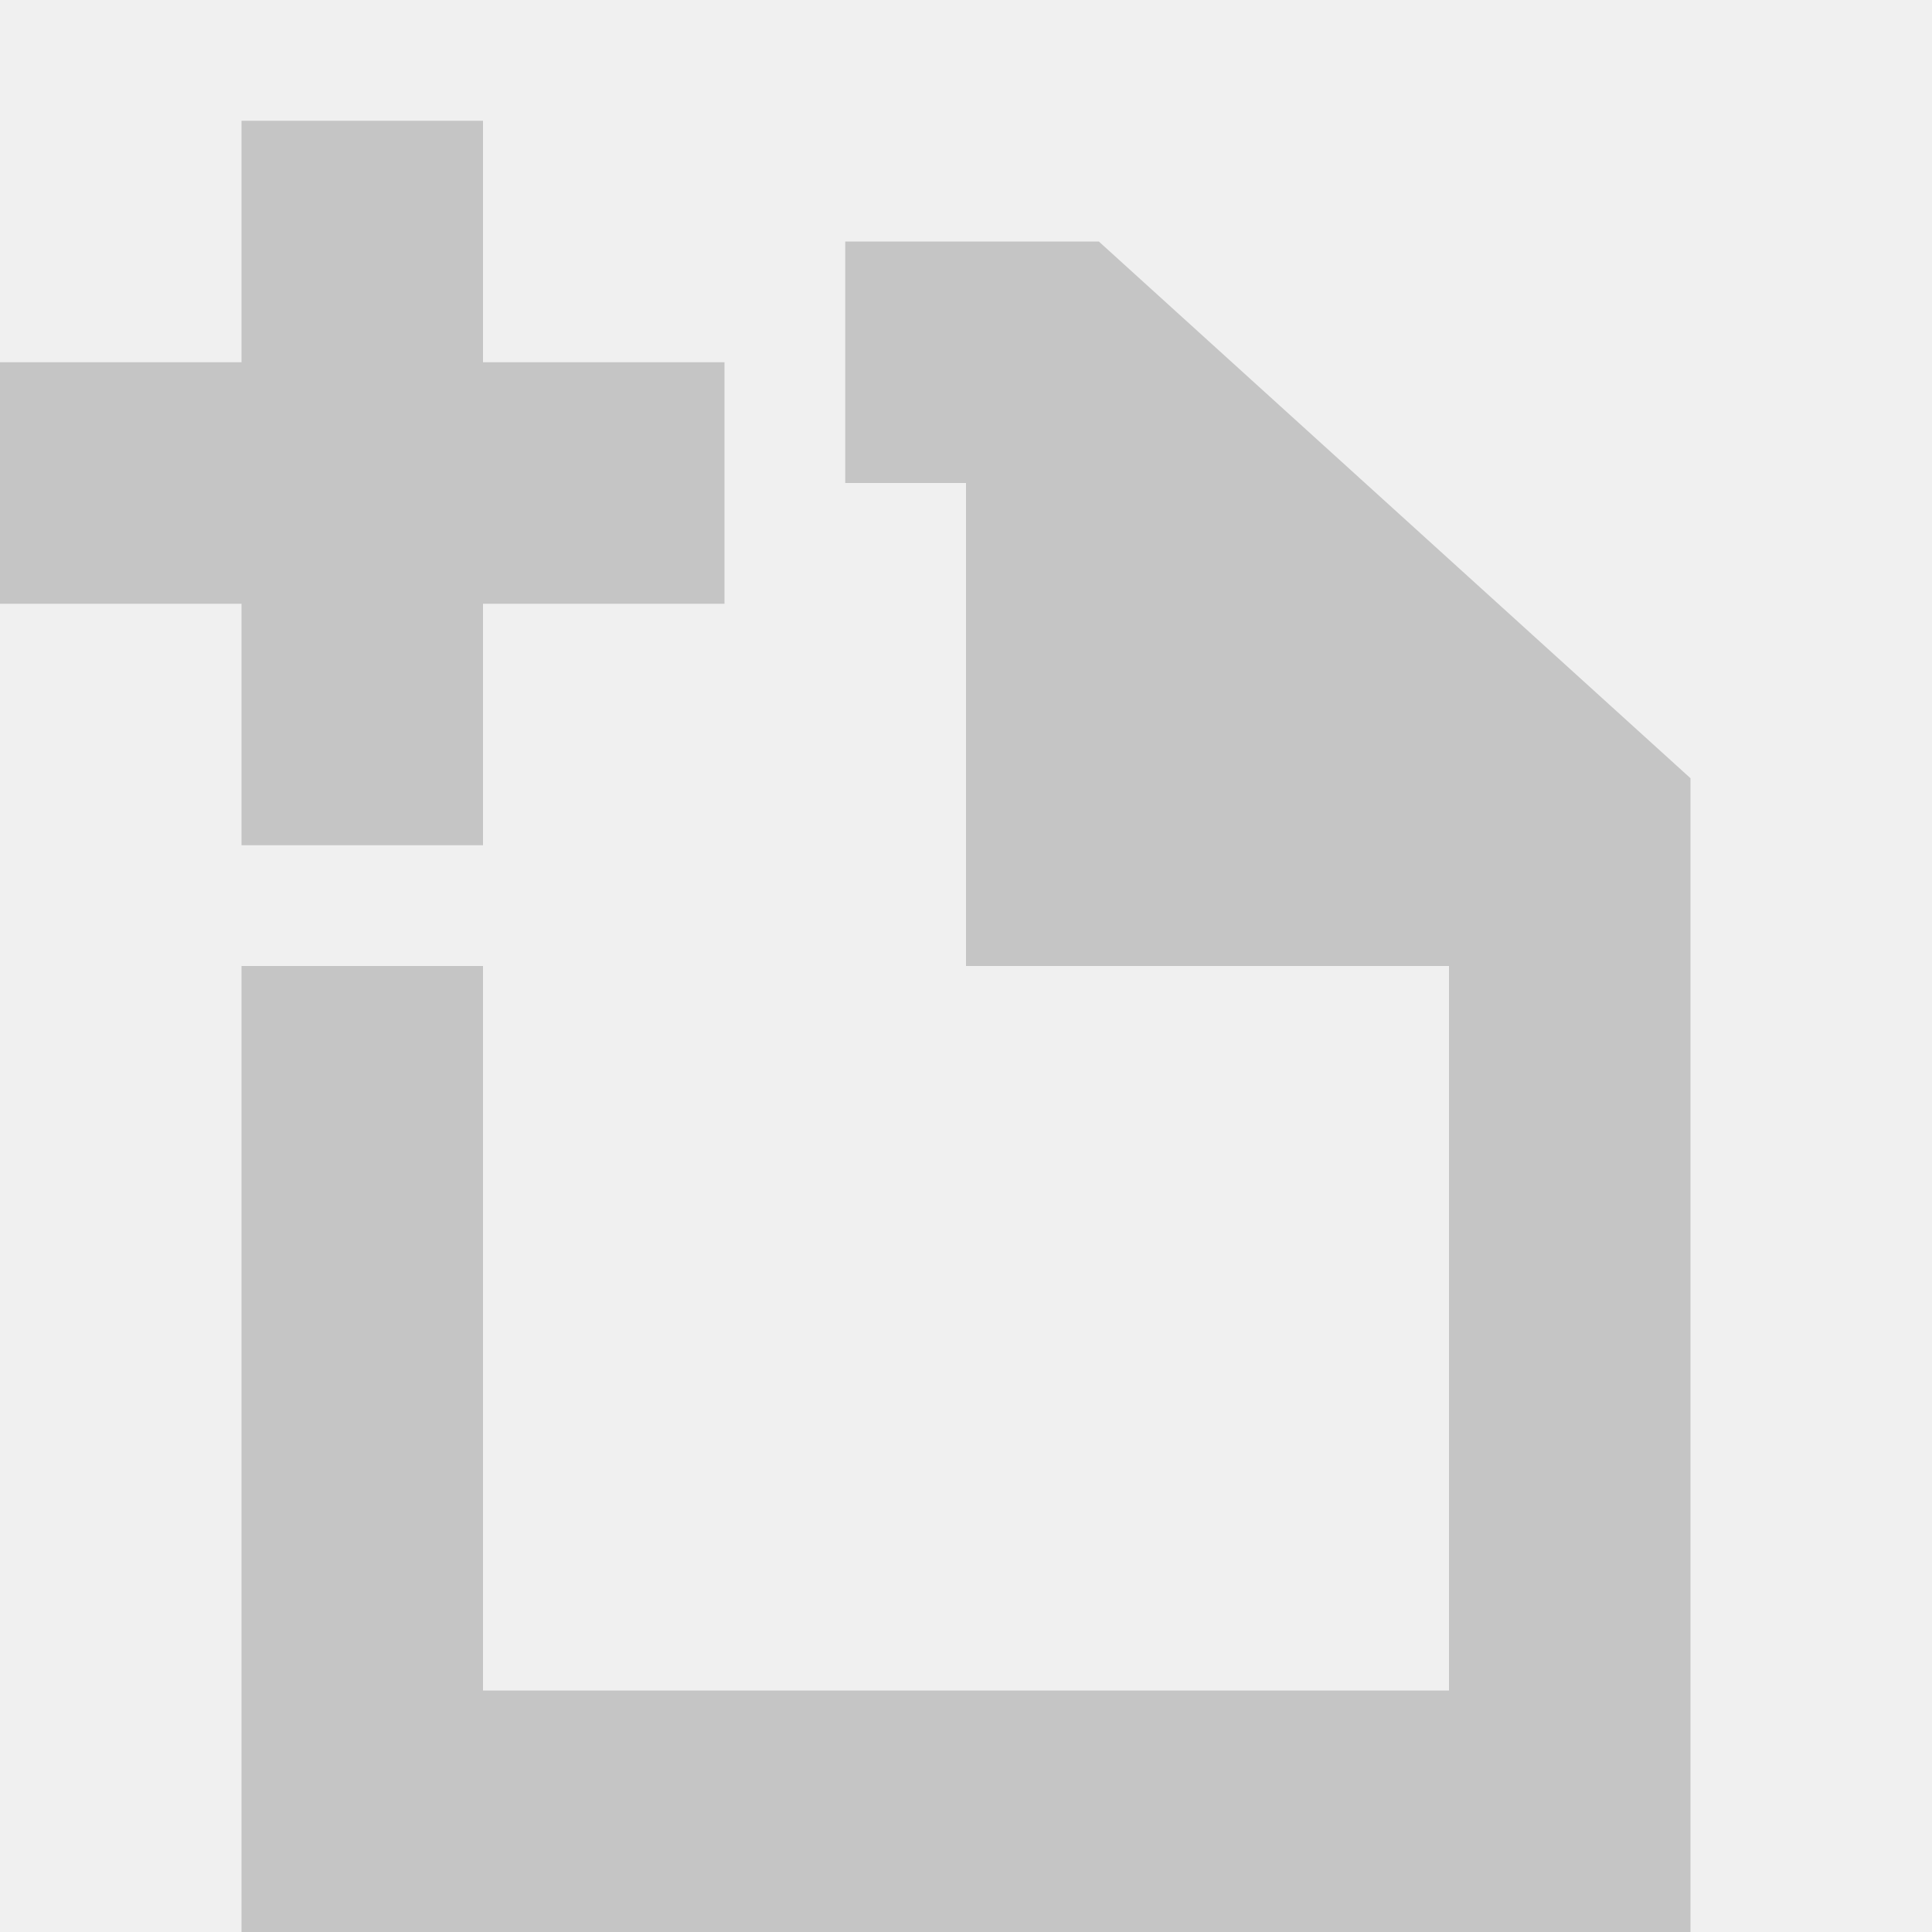
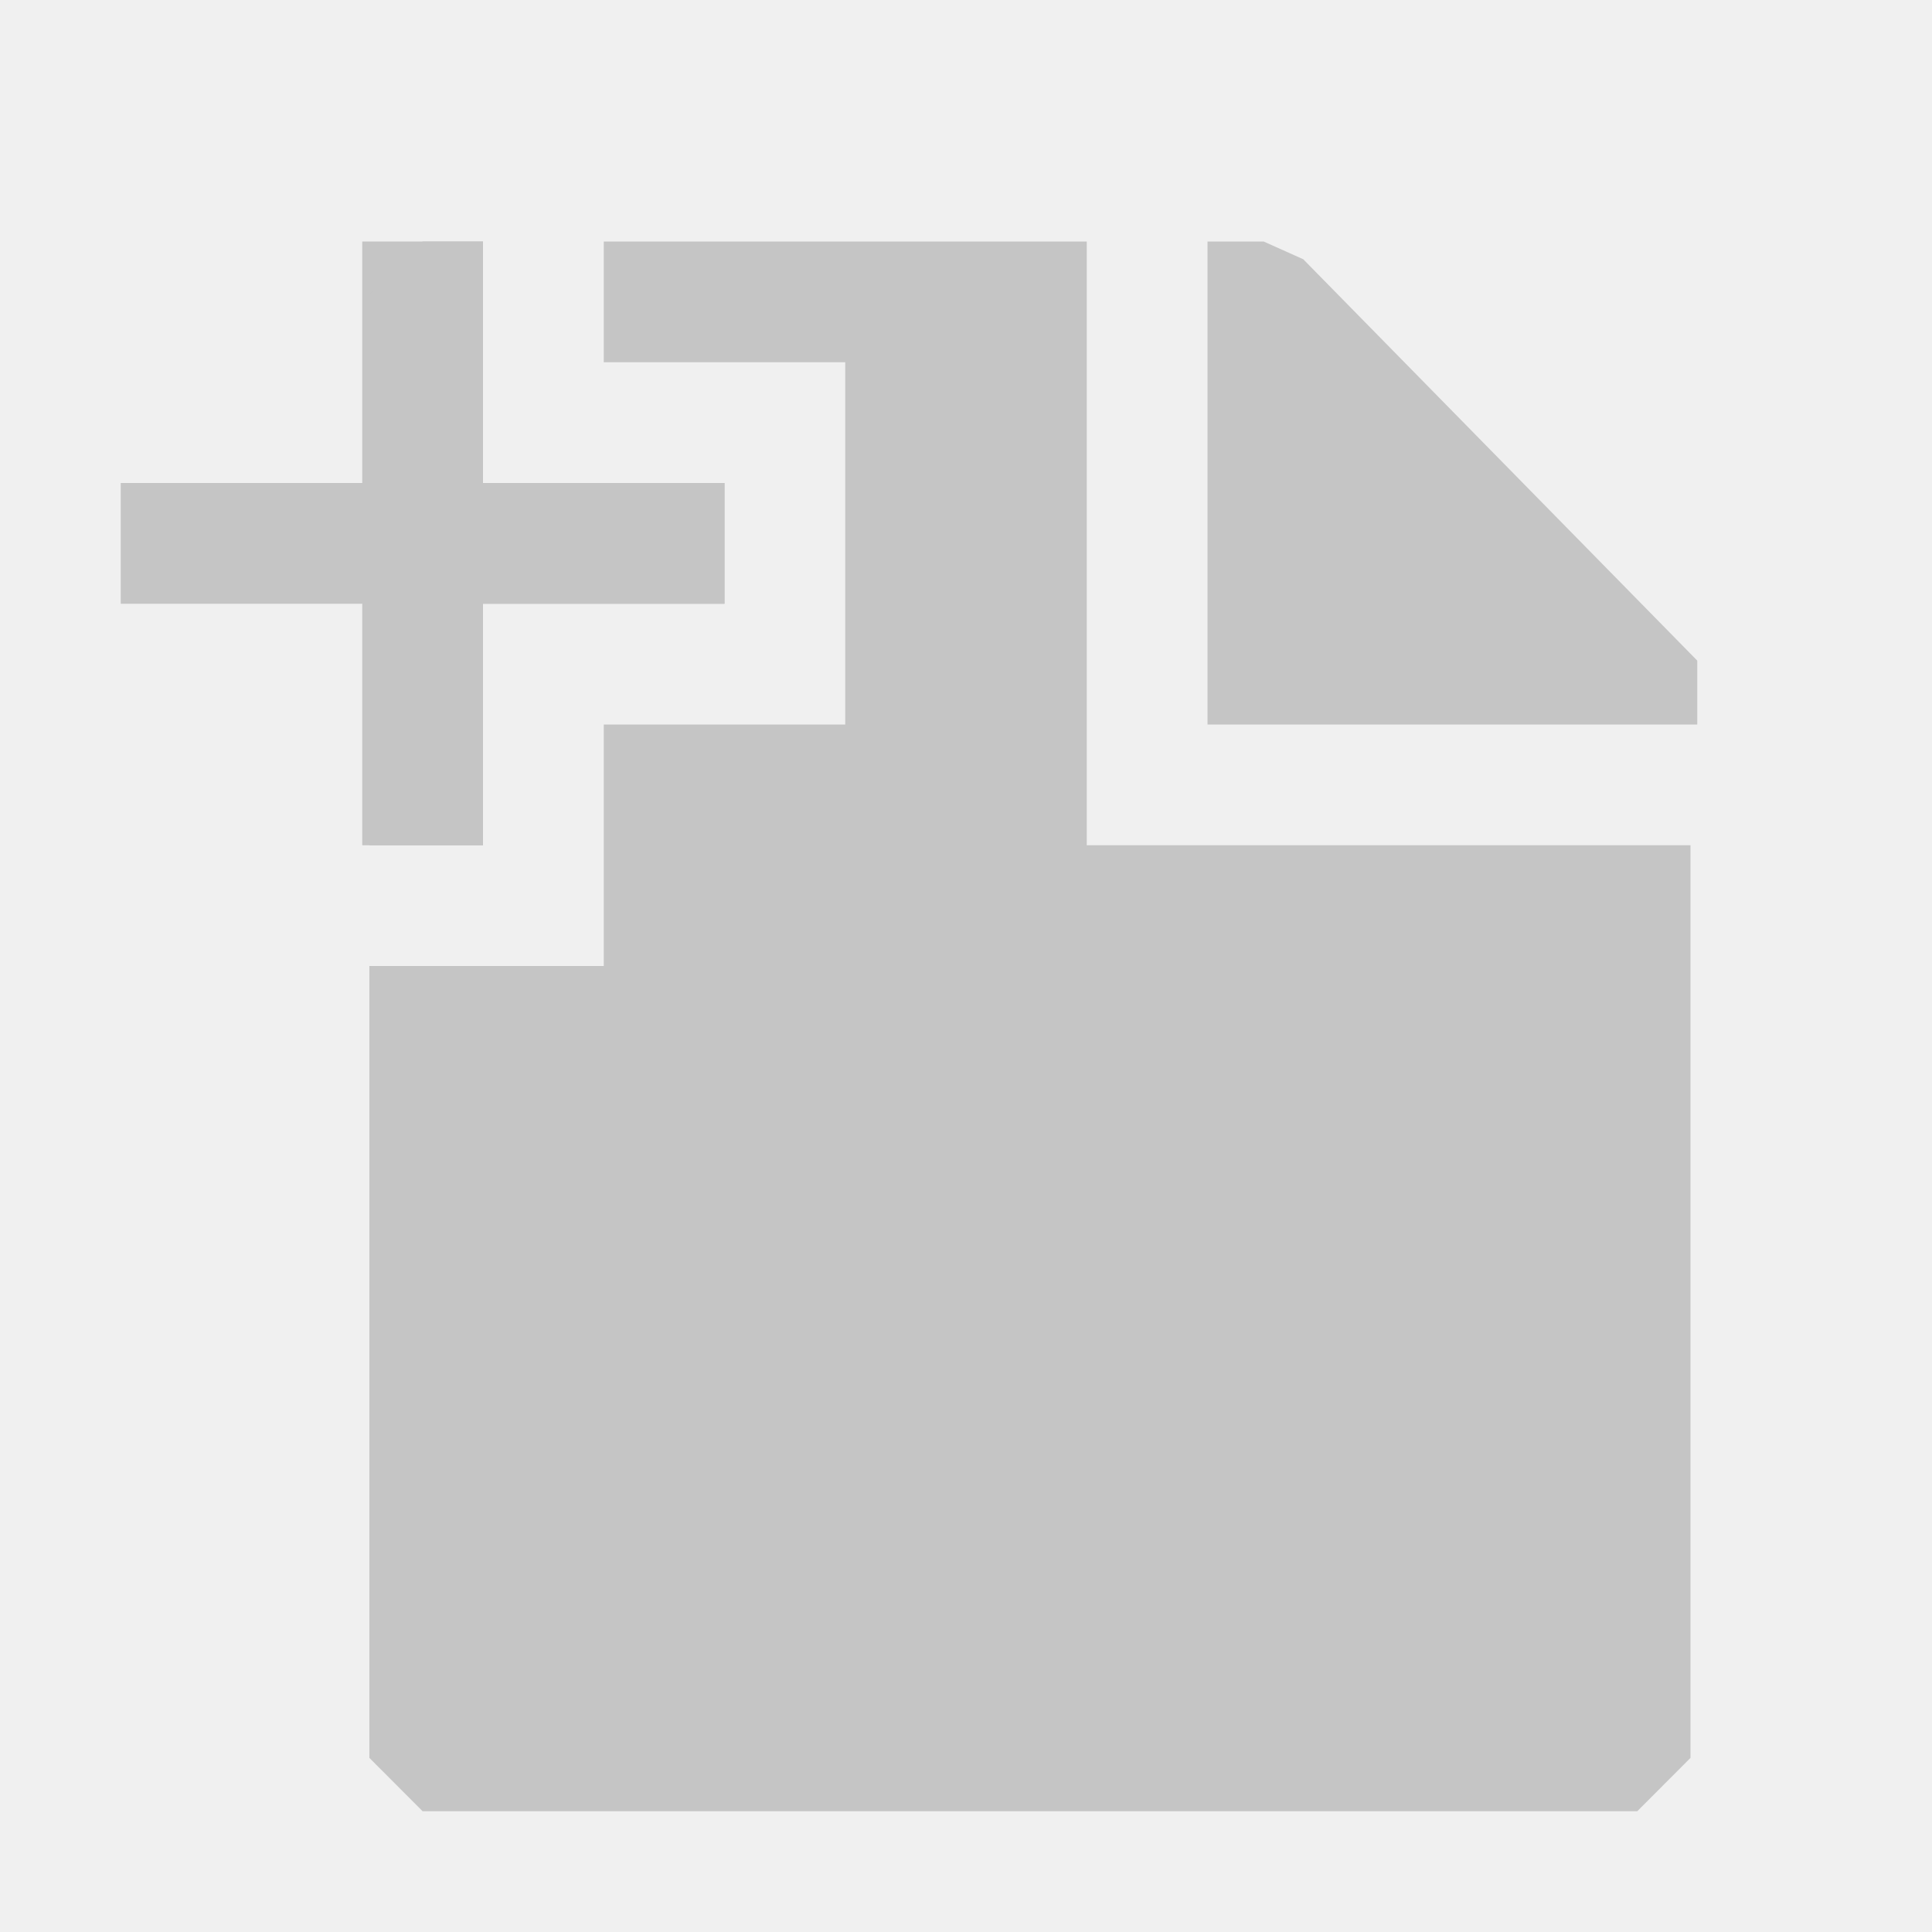
<svg xmlns="http://www.w3.org/2000/svg" width="16" height="16" viewBox="0 0 16 16" fill="none">
-   <g clip-path="url(#clip0)">
-     <path fill-rule="evenodd" clip-rule="evenodd" d="M2 7L2 5L0 5V3L2 3L2 1H4V3L6 3V5H4V7L2 7ZM8 6L8 4.539V4H7V2L8 2L8.328 2H9H9.1L9.672 2.519L13.344 5.85L14 6.445L14 7.331L14 8L14 14L14 16H12L4 16H2V14V10V8H4V10L4 12L4 14H6L10 14L12 14V12L12 8H11.941H10L8 8V6Z" fill="#C5C5C5" />
-   </g>
-   <defs>
-     <clipPath id="clip0">
-       <rect width="16" height="16" fill="white" />
-     </clipPath>
-   </defs>
+   <path d="M6 4H4V2H3V4H1V5H3V7H4V5H6V4Z" fill="#C5C5C5" />
+   <path fill-rule="evenodd" clip-rule="evenodd" d="M7 6V3H5V2L9 2V7H14L14 14.558L13.559 15L3.5 15L3.059 14.558L3.059 8H5V6H7ZM3.059 7H4V5H6V4H4V2H3.5L3.059 2.443L3.059 7ZM14.056 5.471L10.793 2.147L10.465 2H10V6H14.056L14.056 5.471Z" fill="#C5C5C5" />
</svg>
